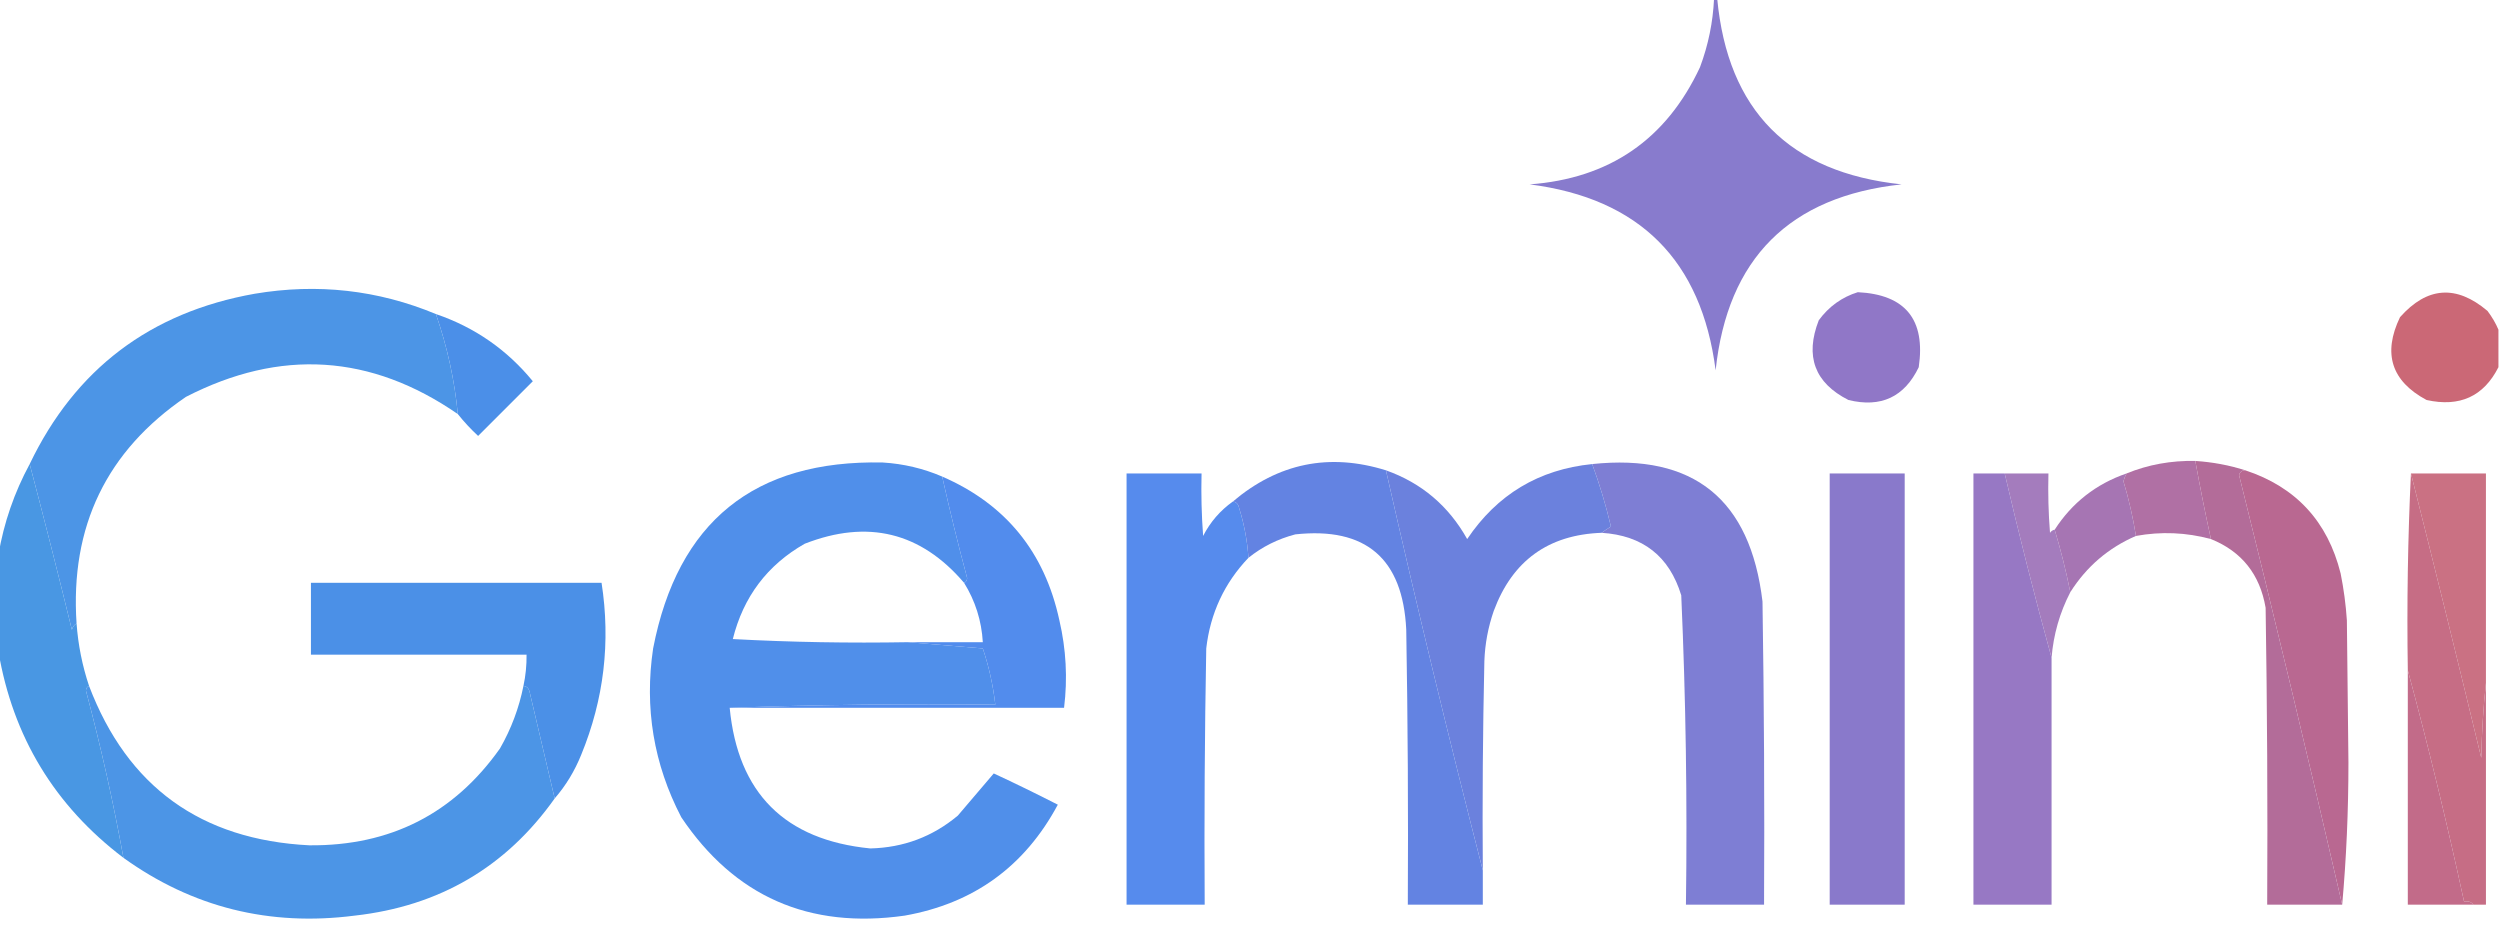
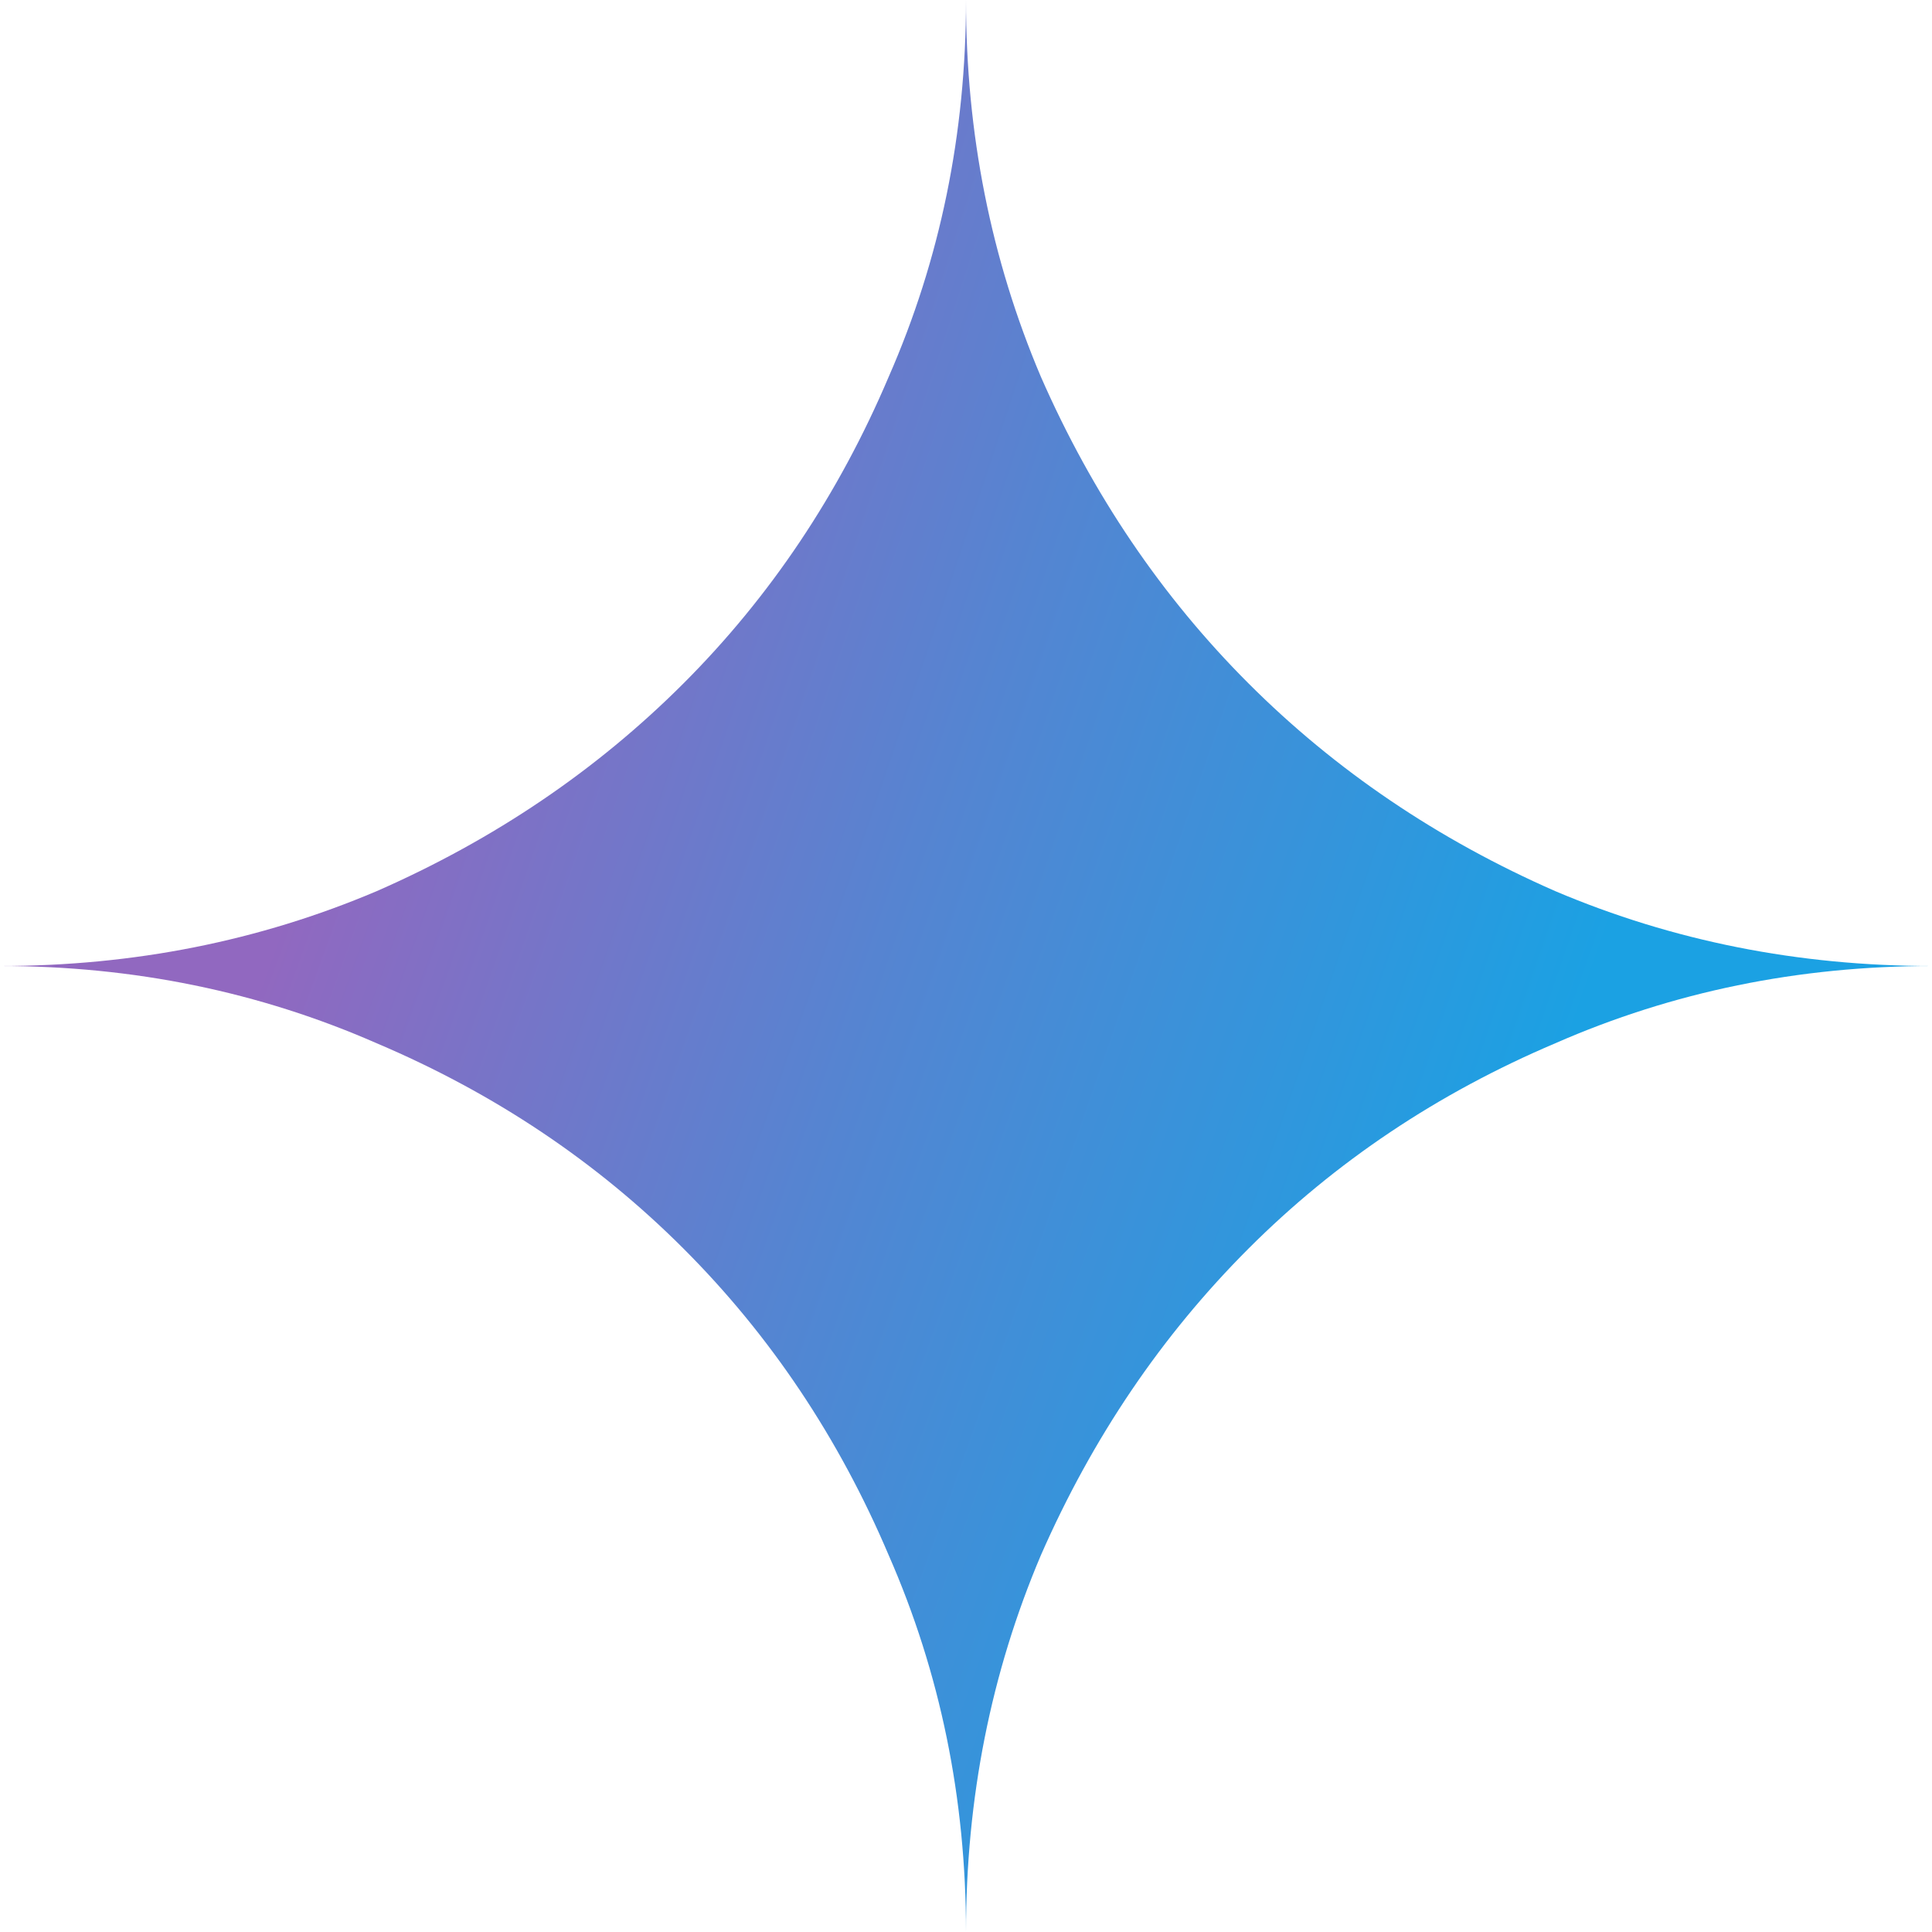
- <svg xmlns="http://www.w3.org/2000/svg" version="1.1" width="800px" height="296px" style="shape-rendering:geometricPrecision; text-rendering:geometricPrecision; image-rendering:optimizeQuality; fill-rule:evenodd; clip-rule:evenodd">
-   <g>
-     <path style="opacity:0.984" fill="#8679cc" d="M 548.5,-0.5 C 548.833,-0.5 549.167,-0.5 549.5,-0.5C 552.871,35.371 572.538,55.205 608.5,59C 572.647,62.853 552.813,82.687 549,118.5C 544.494,83.327 524.661,63.494 489.5,59C 515.042,57.111 533.209,44.611 544,21.5C 546.657,14.399 548.157,7.066 548.5,-0.5 Z" />
-   </g>
-   <g>
-     <path style="opacity:0.973" fill="#4892e5" d="M 139.5,100.5 C 143.159,111.11 145.493,121.776 146.5,132.5C 118.693,113.309 89.693,111.476 59.5,127C 34.099,144.306 22.433,168.473 24.5,199.5C 23.778,199.918 23.278,200.584 23,201.5C 18.626,183.669 14.126,166.003 9.5,148.5C 24.083,118.106 48.083,99.939 81.5,94C 101.588,90.612 120.921,92.778 139.5,100.5 Z" />
-   </g>
-   <g>
-     <path style="opacity:0.978" fill="#ca6573" d="M 799.5,105.5 C 799.5,109.5 799.5,113.5 799.5,117.5C 794.775,126.856 787.108,130.356 776.5,128C 765.246,121.969 762.413,113.136 768,101.5C 776.681,91.72 786.015,91.053 796,99.5C 797.459,101.432 798.625,103.432 799.5,105.5 Z" />
-   </g>
-   <g>
-     <path style="opacity:0.995" fill="#9076c7" d="M 594.5,93.5 C 609.729,94.255 616.229,102.255 614,117.5C 609.4,127.048 601.9,130.548 591.5,128C 580.691,122.522 577.524,114.022 582,102.5C 585.236,98.082 589.402,95.082 594.5,93.5 Z" />
-   </g>
-   <g>
-     <path style="opacity:0.994" fill="#4a8fe8" d="M 139.5,100.5 C 151.89,104.728 162.224,111.894 170.5,122C 164.667,127.833 158.833,133.667 153,139.5C 150.628,137.297 148.461,134.963 146.5,132.5C 145.493,121.776 143.159,111.11 139.5,100.5 Z" />
-   </g>
-   <g>
-     <path style="opacity:0.975" fill="#4c8cea" d="M 301.5,152.5 C 303.928,163.377 306.594,174.211 309.5,185C 309.43,185.765 309.097,186.265 308.5,186.5C 294.655,170.289 277.655,166.123 257.5,174C 245.547,180.805 237.88,190.971 234.5,204.5C 253.155,205.5 271.821,205.833 290.5,205.5C 298.343,206.167 306.343,206.833 314.5,207.5C 316.466,213.364 317.799,219.364 318.5,225.5C 289.995,225.169 261.662,225.502 233.5,226.5C 236.124,253.791 251.124,268.791 278.5,271.5C 289.1,271.246 298.433,267.746 306.5,261C 310.357,256.48 314.19,251.98 318,247.5C 324.926,250.713 331.759,254.046 338.5,257.5C 327.91,277.256 311.577,289.089 289.5,293C 258.87,297.364 235.037,286.864 218,261.5C 209.17,244.52 206.17,226.52 209,207.5C 216.856,166.968 241.356,147.134 282.5,148C 289.126,148.407 295.459,149.907 301.5,152.5 Z" />
-   </g>
-   <g>
-     <path style="opacity:0.972" fill="#ae6ca1" d="M 702.5,147.5 C 704.007,155.862 705.674,164.195 707.5,172.5C 699.575,170.363 691.575,170.029 683.5,171.5C 682.565,165.59 681.231,159.757 679.5,154C 679.743,153.098 680.077,152.265 680.5,151.5C 687.436,148.675 694.77,147.342 702.5,147.5 Z" />
-   </g>
-   <g>
-     <path style="opacity:0.985" fill="#4796e3" d="M 9.5,148.5 C 14.126,166.003 18.626,183.669 23,201.5C 23.278,200.584 23.778,199.918 24.5,199.5C 25.003,206.363 26.336,213.03 28.5,219.5C 27.903,219.735 27.57,220.235 27.5,221C 32.289,238.959 36.289,256.792 39.5,274.5C 17.468,257.77 4.135,235.77 -0.5,208.5C -0.5,198.167 -0.5,187.833 -0.5,177.5C 1.233,167.302 4.566,157.635 9.5,148.5 Z" />
-   </g>
-   <g>
-     <path style="opacity:0.975" fill="#7b7bd3" d="M 509.5,148.5 C 541.951,145.093 560.117,159.759 564,192.5C 564.5,224.832 564.667,257.165 564.5,289.5C 556.167,289.5 547.833,289.5 539.5,289.5C 539.957,256.464 539.457,223.464 538,190.5C 534.189,177.995 525.689,171.329 512.5,170.5C 513.398,169.842 514.398,169.176 515.5,168.5C 513.864,161.592 511.864,154.925 509.5,148.5 Z" />
-   </g>
-   <g>
-     <path style="opacity:0.988" fill="#6980dd" d="M 509.5,148.5 C 511.864,154.925 513.864,161.592 515.5,168.5C 514.398,169.176 513.398,169.842 512.5,170.5C 495.45,171.114 483.95,179.447 478,195.5C 476.202,200.678 475.202,206.011 475,211.5C 474.5,233.831 474.333,256.164 474.5,278.5C 463.565,236.091 453.232,193.424 443.5,150.5C 454.869,154.528 463.536,161.861 469.5,172.5C 479.096,158.231 492.429,150.231 509.5,148.5 Z" />
-   </g>
-   <g>
-     <path style="opacity:0.998" fill="#b96891" d="M 718.5,150.5 C 734.685,155.854 744.851,166.854 749,183.5C 749.995,188.453 750.662,193.453 751,198.5C 751.167,213.667 751.333,228.833 751.5,244C 751.499,259.515 750.833,274.682 749.5,289.5C 738.897,243.588 727.897,197.755 716.5,152C 716.836,150.97 717.503,150.47 718.5,150.5 Z" />
-   </g>
-   <g>
-     <path style="opacity:0.922" fill="#c66679" d="M 771.5,151.5 C 779.5,151.5 787.5,151.5 795.5,151.5C 795.5,173.833 795.5,196.167 795.5,218.5C 794.671,226.323 794.171,234.323 794,242.5C 786.647,212.09 779.147,181.757 771.5,151.5 Z" />
-   </g>
-   <g>
-     <path style="opacity:0.972" fill="#4d89ec" d="M 301.5,152.5 C 321.789,161.307 334.289,176.64 339,198.5C 341.161,207.772 341.661,217.106 340.5,226.5C 304.833,226.5 269.167,226.5 233.5,226.5C 261.662,225.502 289.995,225.169 318.5,225.5C 317.799,219.364 316.466,213.364 314.5,207.5C 306.343,206.833 298.343,206.167 290.5,205.5C 298.5,205.5 306.5,205.5 314.5,205.5C 314.103,198.643 312.103,192.31 308.5,186.5C 309.097,186.265 309.43,185.765 309.5,185C 306.594,174.211 303.928,163.377 301.5,152.5 Z" />
-   </g>
-   <g>
-     <path style="opacity:0.962" fill="#5087ec" d="M 394.5,160.5 C 395.586,160.62 396.253,161.287 396.5,162.5C 398.141,167.727 399.141,173.061 399.5,178.5C 391.794,186.584 387.294,196.251 386,207.5C 385.5,234.831 385.333,262.165 385.5,289.5C 377.167,289.5 368.833,289.5 360.5,289.5C 360.5,243.5 360.5,197.5 360.5,151.5C 368.5,151.5 376.5,151.5 384.5,151.5C 384.334,158.175 384.5,164.842 385,171.5C 387.284,167.051 390.451,163.384 394.5,160.5 Z" />
-   </g>
-   <g>
-     <path style="opacity:0.927" fill="#9d72b8" d="M 641.5,151.5 C 646.167,151.5 650.833,151.5 655.5,151.5C 655.334,157.842 655.5,164.175 656,170.5C 656.383,169.944 656.883,169.611 657.5,169.5C 659.475,176.067 661.142,182.733 662.5,189.5C 659.107,196.069 657.107,203.069 656.5,210.5C 651.135,191.035 646.135,171.369 641.5,151.5 Z" />
-   </g>
-   <g>
-     <path style="opacity:0.955" fill="#c3667f" d="M 771.5,151.5 C 779.147,181.757 786.647,212.09 794,242.5C 794.171,234.323 794.671,226.323 795.5,218.5C 795.5,242.167 795.5,265.833 795.5,289.5C 794.167,289.5 792.833,289.5 791.5,289.5C 790.791,288.596 789.791,288.263 788.5,288.5C 783.101,263.575 777.101,238.909 770.5,214.5C 770.169,193.327 770.503,172.327 771.5,151.5 Z" />
-   </g>
-   <g>
-     <path style="opacity:0.962" fill="#a370b0" d="M 680.5,151.5 C 680.077,152.265 679.743,153.098 679.5,154C 681.231,159.757 682.565,165.59 683.5,171.5C 674.681,175.314 667.681,181.314 662.5,189.5C 661.142,182.733 659.475,176.067 657.5,169.5C 663.055,160.879 670.721,154.879 680.5,151.5 Z" />
-   </g>
-   <g>
-     <path style="opacity:0.99" fill="#8878cb" d="M 585.5,151.5 C 593.5,151.5 601.5,151.5 609.5,151.5C 609.5,197.5 609.5,243.5 609.5,289.5C 601.5,289.5 593.5,289.5 585.5,289.5C 585.5,243.5 585.5,197.5 585.5,151.5 Z" />
-   </g>
-   <g>
-     <path style="opacity:0.976" fill="#9475c3" d="M 641.5,151.5 C 646.135,171.369 651.135,191.035 656.5,210.5C 656.5,236.833 656.5,263.167 656.5,289.5C 648.167,289.5 639.833,289.5 631.5,289.5C 631.5,243.5 631.5,197.5 631.5,151.5C 634.833,151.5 638.167,151.5 641.5,151.5 Z" />
-   </g>
-   <g>
-     <path style="opacity:0.989" fill="#4a8fe7" d="M 177.5,255.5 C 174.837,244.181 172.17,232.847 169.5,221.5C 169.253,220.287 168.586,219.62 167.5,219.5C 168.207,216.214 168.54,212.881 168.5,209.5C 145.5,209.5 122.5,209.5 99.5,209.5C 99.5,201.833 99.5,194.167 99.5,186.5C 130.5,186.5 161.5,186.5 192.5,186.5C 195.435,205.451 193.268,223.784 186,241.5C 183.894,246.73 181.061,251.397 177.5,255.5 Z" />
-   </g>
-   <g>
-     <path style="opacity:0.987" fill="#6182e2" d="M 443.5,150.5 C 453.232,193.424 463.565,236.091 474.5,278.5C 474.5,282.167 474.5,285.833 474.5,289.5C 466.5,289.5 458.5,289.5 450.5,289.5C 450.667,260.165 450.5,230.831 450,201.5C 448.906,178.735 437.073,168.568 414.5,171C 408.915,172.459 403.915,174.959 399.5,178.5C 399.141,173.061 398.141,167.727 396.5,162.5C 396.253,161.287 395.586,160.62 394.5,160.5C 409.039,148.192 425.372,144.859 443.5,150.5 Z" />
-   </g>
-   <g>
-     <path style="opacity:0.996" fill="#b36b99" d="M 702.5,147.5 C 708.076,147.871 713.409,148.871 718.5,150.5C 717.503,150.47 716.836,150.97 716.5,152C 727.897,197.755 738.897,243.588 749.5,289.5C 741.5,289.5 733.5,289.5 725.5,289.5C 725.667,257.832 725.5,226.165 725,194.5C 723.178,183.801 717.345,176.468 707.5,172.5C 705.674,164.195 704.007,155.862 702.5,147.5 Z" />
-   </g>
-   <g>
-     <path style="opacity:0.974" fill="#4892e5" d="M 28.5,219.5 C 40.775,251.745 64.275,268.745 99,270.5C 124.878,270.729 145.211,260.396 160,239.5C 163.591,233.225 166.091,226.558 167.5,219.5C 168.586,219.62 169.253,220.287 169.5,221.5C 172.17,232.847 174.837,244.181 177.5,255.5C 161.94,277.46 140.606,289.96 113.5,293C 86.216,296.512 61.549,290.346 39.5,274.5C 36.289,256.792 32.289,238.959 27.5,221C 27.57,220.235 27.903,219.735 28.5,219.5 Z" />
-   </g>
-   <g>
-     <path style="opacity:0.97" fill="#c06786" d="M 770.5,214.5 C 777.101,238.909 783.101,263.575 788.5,288.5C 789.791,288.263 790.791,288.596 791.5,289.5C 784.5,289.5 777.5,289.5 770.5,289.5C 770.5,264.5 770.5,239.5 770.5,214.5 Z" />
-   </g>
+ <svg xmlns="http://www.w3.org/2000/svg" width="28" height="28" viewBox="0 0 28 28" fill="none">
+   <path d="M14 28C14 26.063 13.627 24.243 12.88 22.54C12.157 20.837 11.165 19.355 9.905 18.095C8.645 16.835 7.163 15.843 5.46 15.12C3.757 14.373 1.937 14 0 14C1.937 14 3.757 13.638 5.46 12.915C7.163 12.168 8.645 11.165 9.905 9.905C11.165 8.645 12.157 7.163 12.88 5.46C13.627 3.757 14 1.937 14 0C14 1.937 14.362 3.757 15.085 5.46C15.832 7.163 16.835 8.645 18.095 9.905C19.355 11.165 20.837 12.168 22.54 12.915C24.243 13.638 26.063 14 28 14C26.063 14 24.243 14.373 22.54 15.12C20.837 15.843 19.355 16.835 18.095 18.095C16.835 19.355 15.832 20.837 15.085 22.54C14.362 24.243 14 26.063 14 28Z" fill="url(#paint0_radial_16771_53212)" />
+   <defs>
+     <radialGradient id="paint0_radial_16771_53212" cx="0" cy="0" r="1" gradientUnits="userSpaceOnUse" gradientTransform="translate(2.77876 11.3795) rotate(18.6832) scale(29.8025 238.737)">
+       <stop offset="0.067" stop-color="#9168C0" />
+       <stop offset="0.343" stop-color="#5684D1" />
+       <stop offset="0.672" stop-color="#1BA1E3" />
+     </radialGradient>
+   </defs>
</svg>
